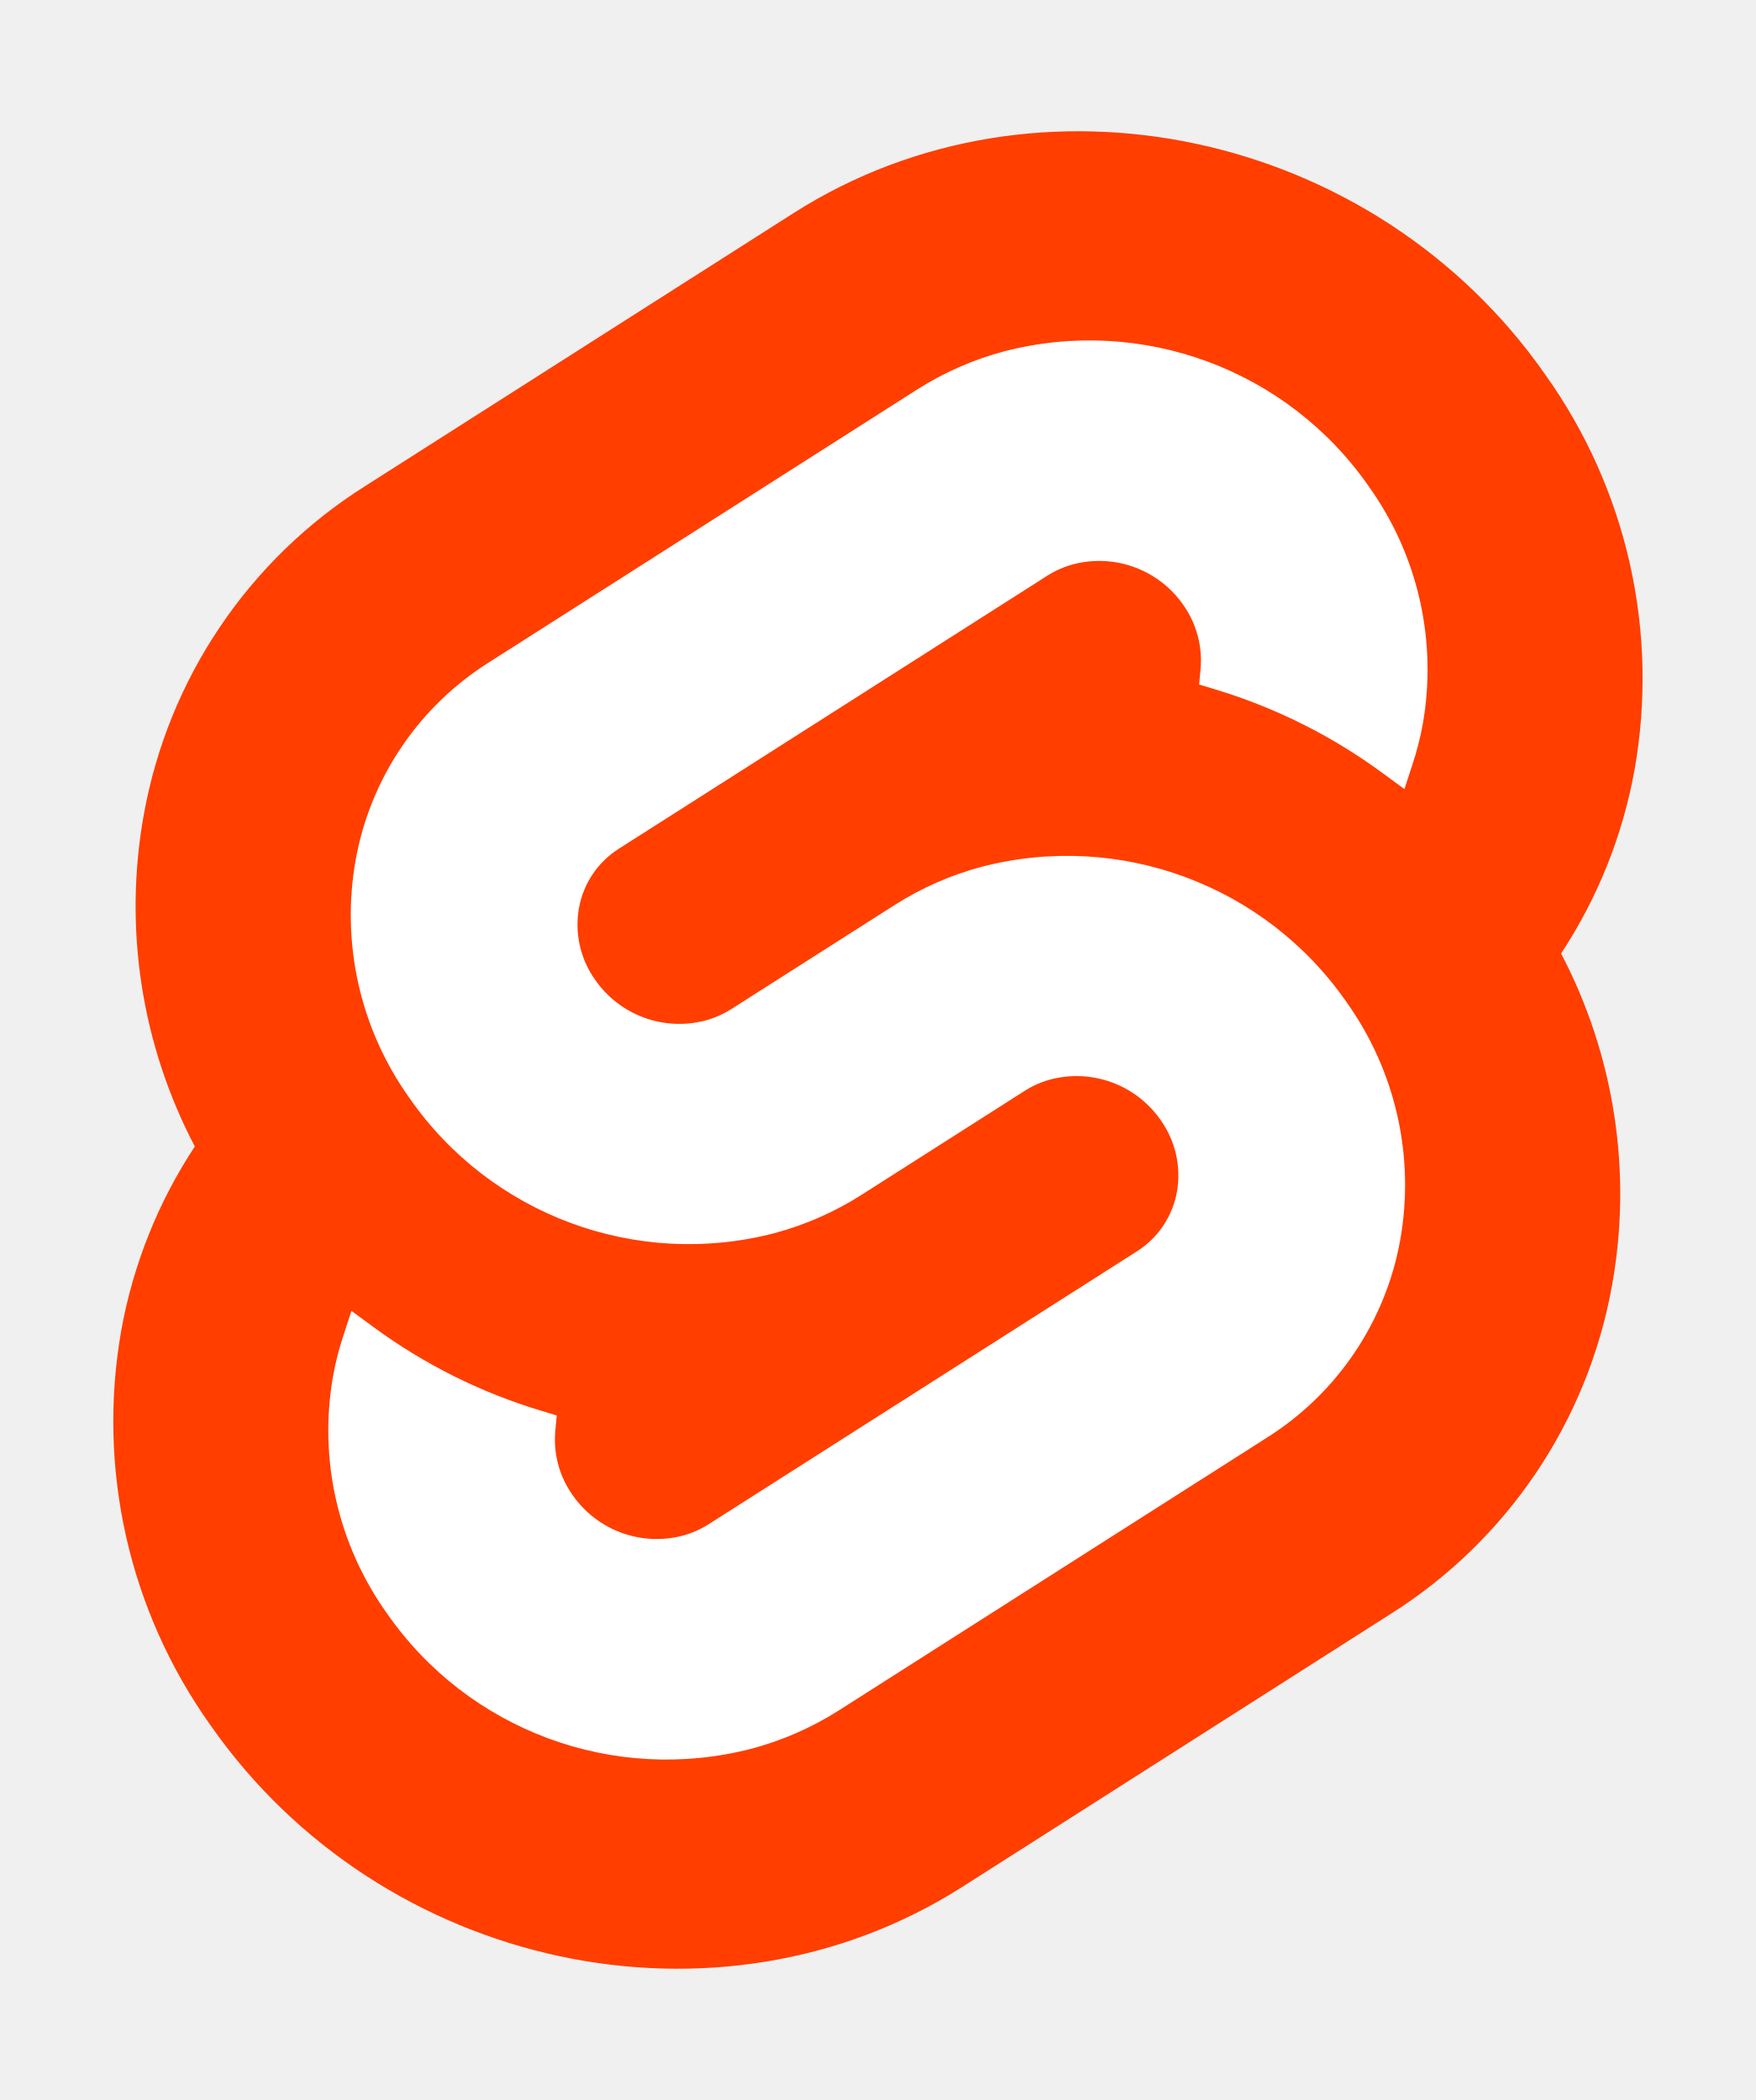
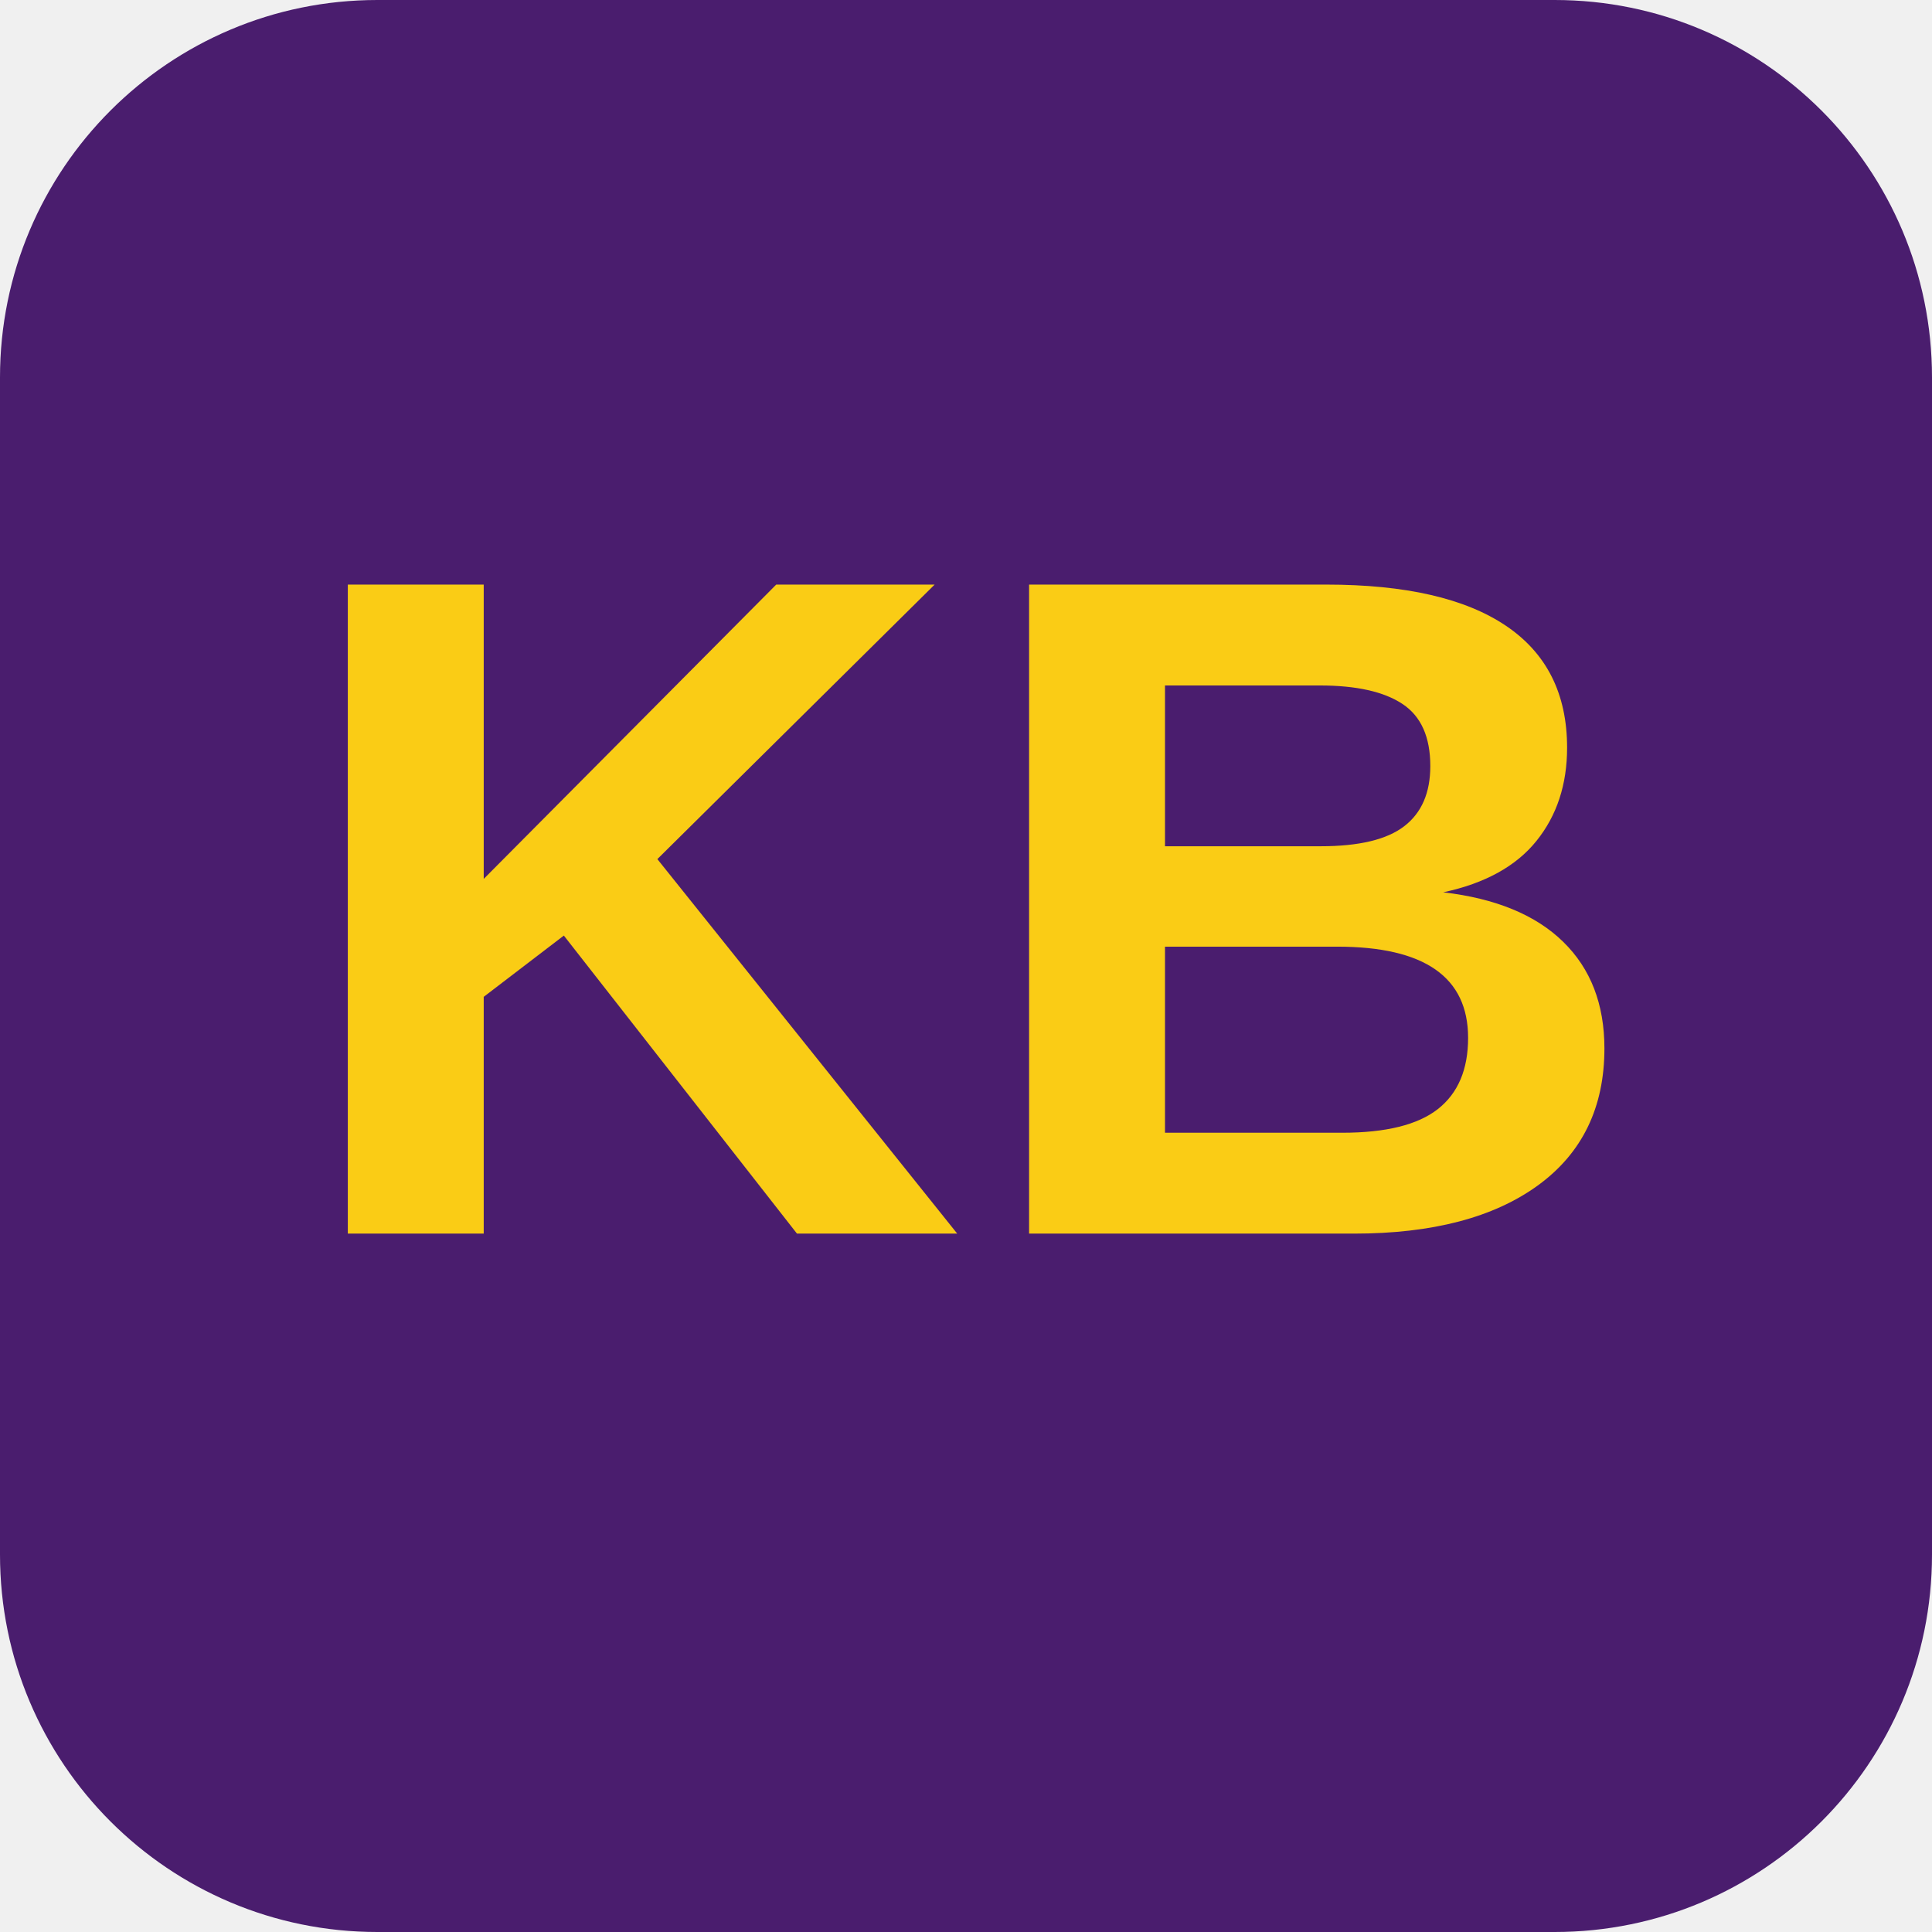
- <svg xmlns="http://www.w3.org/2000/svg" width="107" height="128" viewBox="0 0 107 128">
-   <path d="M94.157 22.819c-10.4-14.885-30.94-19.297-45.792-9.835L22.282 29.608A29.92 29.92 0 0 0 8.764 49.65a31.5 31.5 0 0 0 3.108 20.231 30 30 0 0 0-4.477 11.183 31.9 31.9 0 0 0 5.448 24.116c10.402 14.887 30.942 19.297 45.791 9.835l26.083-16.624A29.92 29.92 0 0 0 98.235 78.35a31.53 31.53 0 0 0-3.105-20.232 30 30 0 0 0 4.474-11.182 31.88 31.88 0 0 0-5.447-24.116" style="fill:#ff3e00" />
-   <path d="M45.817 106.582a20.72 20.72 0 0 1-22.237-8.243 19.17 19.17 0 0 1-3.277-14.503 18 18 0 0 1 .624-2.435l.49-1.498 1.337.981a33.6 33.6 0 0 0 10.203 5.098l.97.294-.09.968a5.85 5.85 0 0 0 1.052 3.878 6.24 6.24 0 0 0 6.695 2.485 5.8 5.8 0 0 0 1.603-.704L69.27 76.28a5.43 5.43 0 0 0 2.45-3.631 5.8 5.8 0 0 0-.987-4.371 6.24 6.24 0 0 0-6.698-2.487 5.7 5.7 0 0 0-1.6.704l-9.953 6.345a19 19 0 0 1-5.296 2.326 20.72 20.72 0 0 1-22.237-8.243 19.17 19.17 0 0 1-3.277-14.502 17.99 17.99 0 0 1 8.13-12.052l26.081-16.623a19 19 0 0 1 5.3-2.329 20.72 20.72 0 0 1 22.237 8.243 19.17 19.17 0 0 1 3.277 14.503 18 18 0 0 1-.624 2.435l-.49 1.498-1.337-.98a33.6 33.6 0 0 0-10.203-5.1l-.97-.294.09-.968a5.86 5.86 0 0 0-1.052-3.878 6.24 6.24 0 0 0-6.696-2.485 5.8 5.8 0 0 0-1.602.704L37.73 51.72a5.42 5.42 0 0 0-2.449 3.63 5.79 5.79 0 0 0 .986 4.372 6.24 6.24 0 0 0 6.698 2.486 5.8 5.8 0 0 0 1.602-.704l9.952-6.342a19 19 0 0 1 5.295-2.328 20.72 20.72 0 0 1 22.237 8.242 19.17 19.17 0 0 1 3.277 14.503 18 18 0 0 1-8.13 12.053l-26.081 16.622a19 19 0 0 1-5.3 2.328" style="fill:#fff" />
+ <svg xmlns="http://www.w3.org/2000/svg" viewBox="0 0 512 512">
+   <rect width="512" height="512" rx="100" fill="#4a1d6e" />
+   <text x="50%" y="50%" dominant-baseline="middle" text-anchor="middle" font-family="Arial, sans-serif" font-weight="900" font-size="250" fill="#facc15">KB</text>
</svg>
